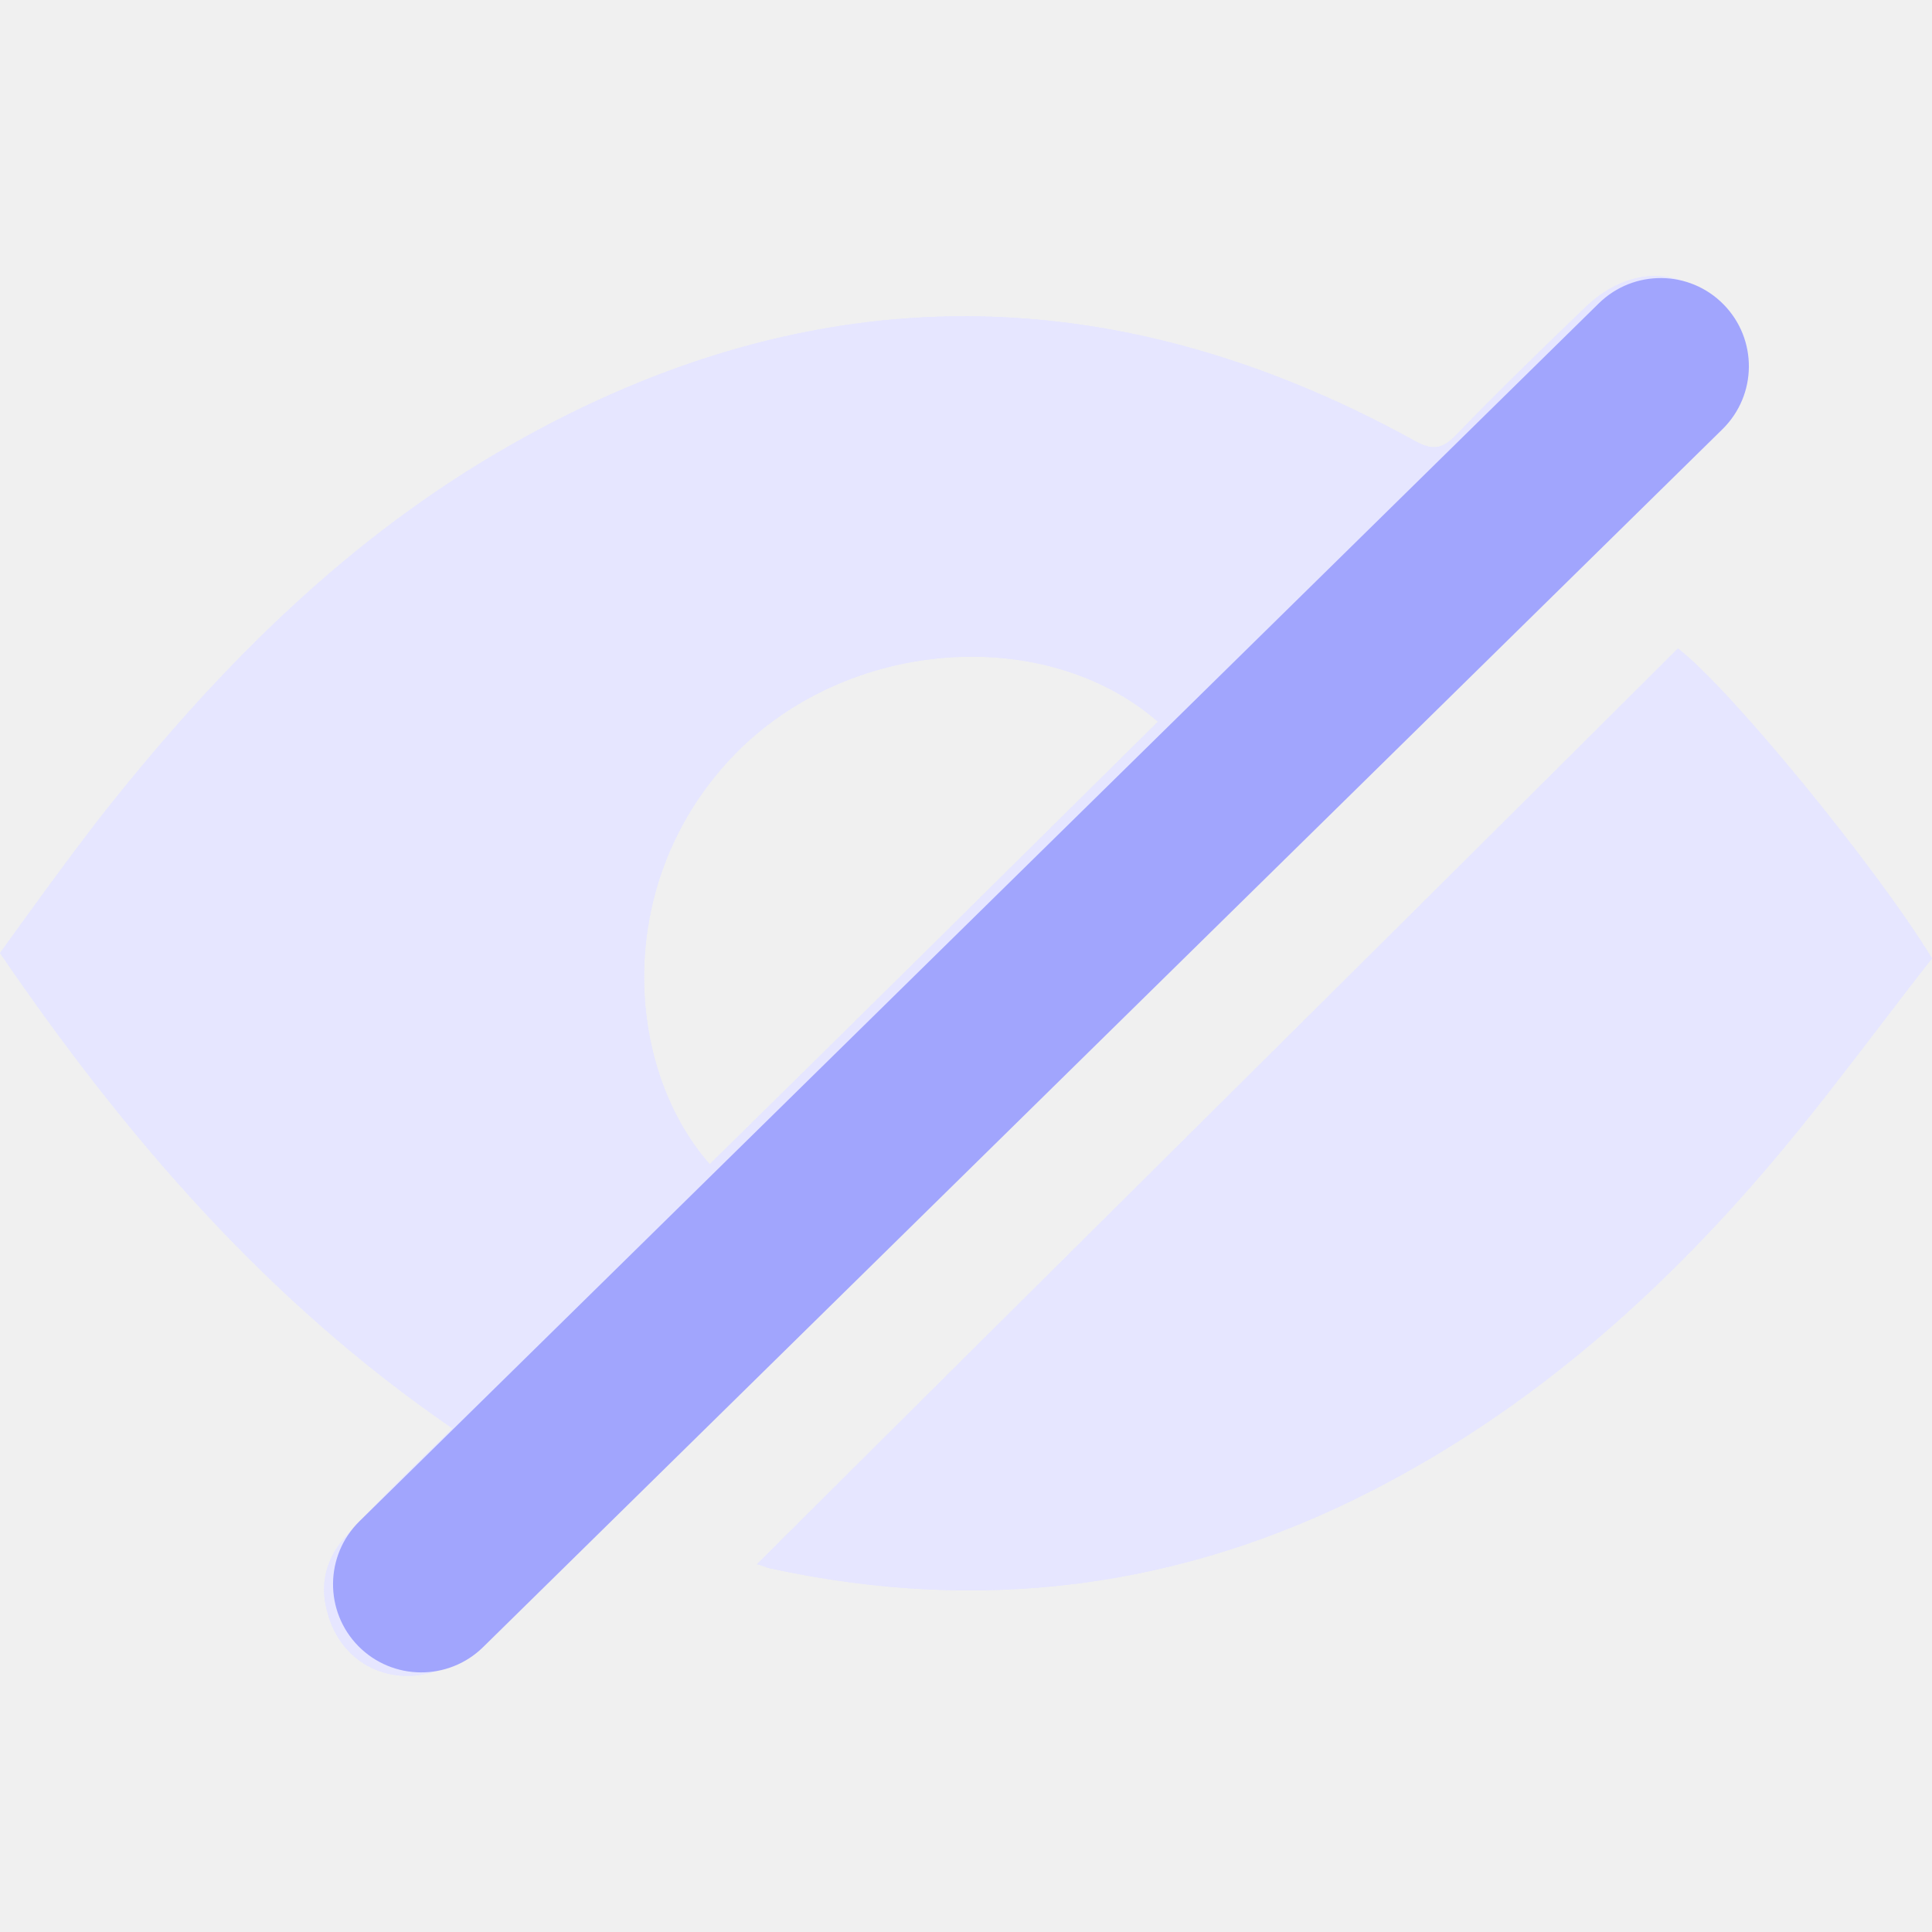
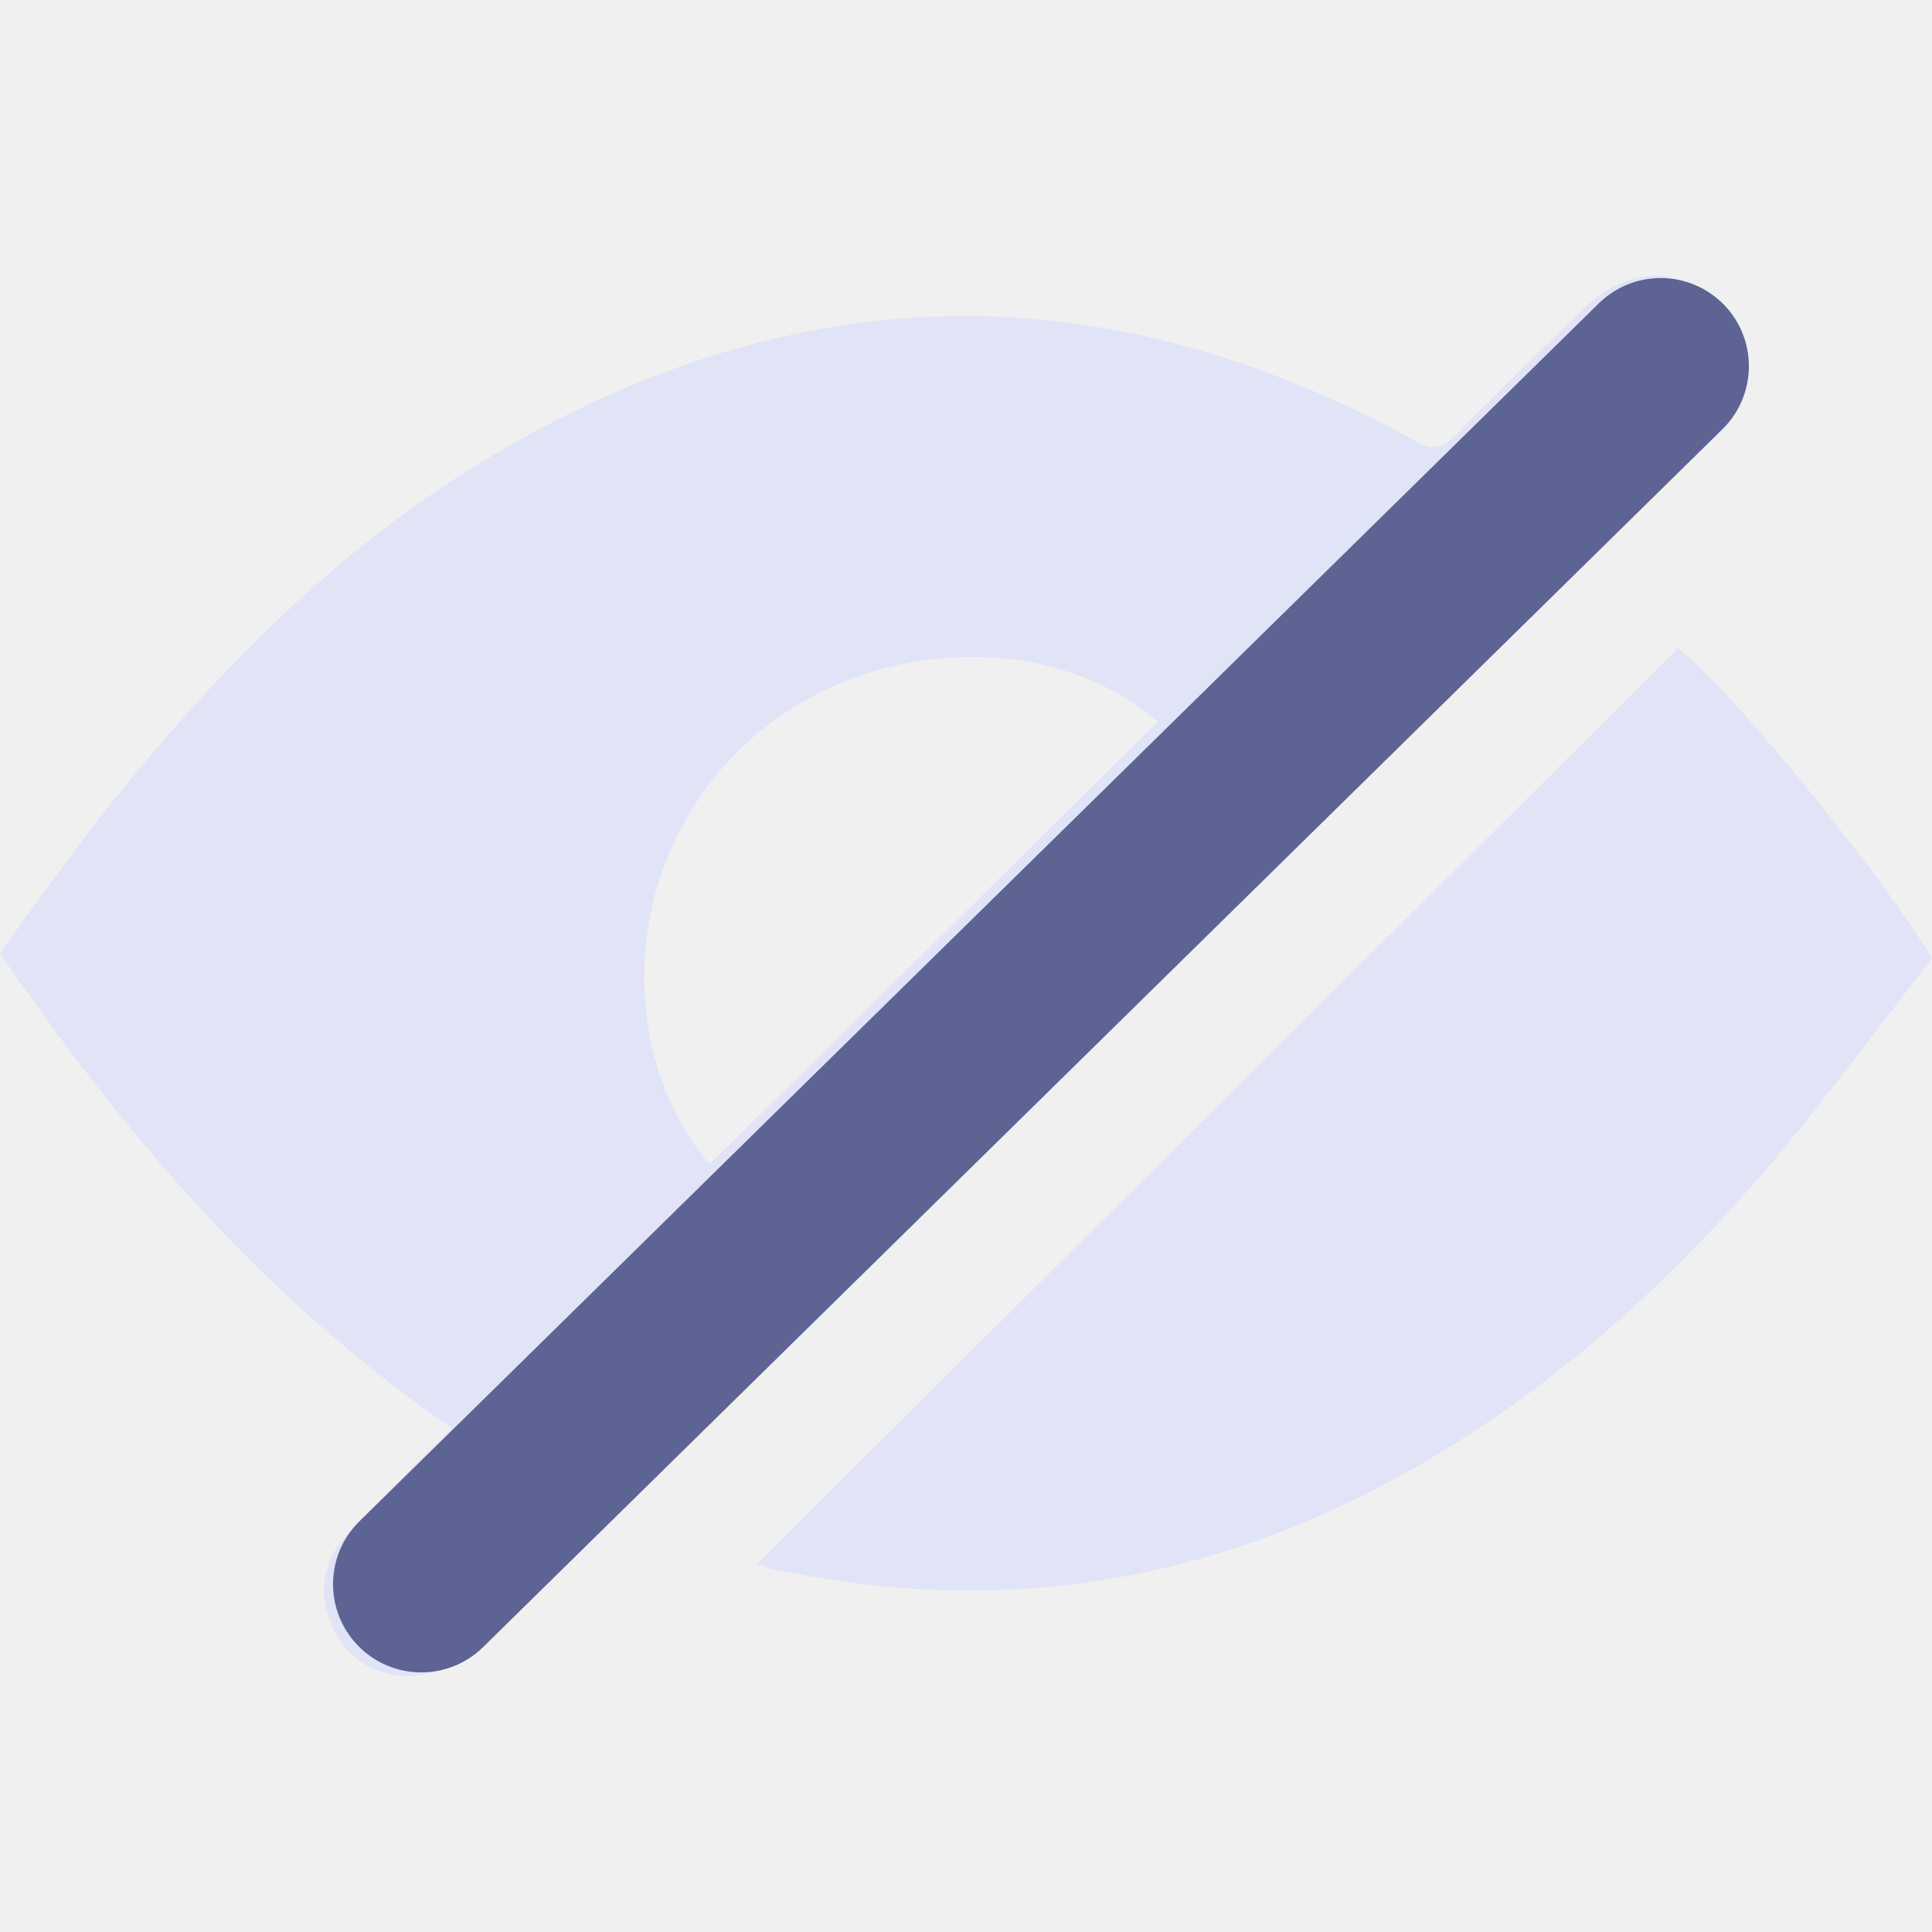
<svg xmlns="http://www.w3.org/2000/svg" width="20" height="20" viewBox="0 0 20 20" fill="none">
-   <path d="M4.684 14.787C2.764 13.469 1.299 11.766 0 9.866C0.333 9.404 0.666 8.943 1.021 8.482C2.186 6.999 3.496 5.658 5.139 4.692C8.28 2.846 11.443 2.802 14.639 4.56C14.817 4.659 14.917 4.659 15.061 4.516C15.494 4.066 15.949 3.626 16.393 3.198C16.826 2.769 17.37 2.747 17.736 3.121C18.102 3.494 18.069 4.011 17.647 4.439L9.079 12.919C8.385 13.606 7.694 14.292 7.004 14.979C6.313 15.665 5.622 16.352 4.928 17.039C4.384 17.577 3.563 17.39 3.385 16.676C3.296 16.347 3.407 16.061 3.651 15.831C3.908 15.55 4.179 15.284 4.464 15.004C4.536 14.932 4.61 14.86 4.684 14.787ZM11.987 7.471C10.821 6.46 8.79 6.603 7.614 7.8C6.337 9.108 6.459 11.041 7.347 12.052C8.89 10.536 10.433 9.009 11.987 7.471ZM20 9.921C19.423 8.976 17.913 7.13 17.37 6.713C15.783 8.295 14.193 9.874 12.603 11.453C11.013 13.032 9.423 14.611 7.836 16.193C7.846 16.193 7.868 16.201 7.893 16.21C7.92 16.22 7.951 16.231 7.98 16.237C10.155 16.709 12.22 16.446 14.195 15.435C15.827 14.6 17.17 13.414 18.335 12.041C18.727 11.58 19.094 11.099 19.456 10.626C19.638 10.388 19.818 10.152 20 9.921Z" fill-rule="evenodd" clip-rule="evenodd" fill="#E6E6FF" />
-   <mask id="mask0_4104_8245" style="mask-type:luminance" maskUnits="userSpaceOnUse" x="0" y="2" width="20" height="16">
+   <path d="M4.684 14.787C2.764 13.469 1.299 11.766 0 9.866C0.333 9.404 0.666 8.943 1.021 8.482C2.186 6.999 3.496 5.658 5.139 4.692C8.28 2.846 11.443 2.802 14.639 4.56C14.817 4.659 14.917 4.659 15.061 4.516C15.494 4.066 15.949 3.626 16.393 3.198C16.826 2.769 17.37 2.747 17.736 3.121C18.102 3.494 18.069 4.011 17.647 4.439L9.079 12.919C8.385 13.606 7.694 14.292 7.004 14.979C6.313 15.665 5.622 16.352 4.928 17.039C4.384 17.577 3.563 17.39 3.385 16.676C3.296 16.347 3.407 16.061 3.651 15.831C3.908 15.55 4.179 15.284 4.464 15.004C4.536 14.932 4.61 14.86 4.684 14.787ZM11.987 7.471C10.821 6.46 8.79 6.603 7.614 7.8C6.337 9.108 6.459 11.041 7.347 12.052C8.89 10.536 10.433 9.009 11.987 7.471ZM20 9.921C19.423 8.976 17.913 7.13 17.37 6.713C15.783 8.295 14.193 9.874 12.603 11.453C11.013 13.032 9.423 14.611 7.836 16.193C7.846 16.193 7.868 16.201 7.893 16.21C7.92 16.22 7.951 16.231 7.98 16.237C10.155 16.709 12.22 16.446 14.195 15.435C15.827 14.6 17.17 13.414 18.335 12.041C18.727 11.58 19.094 11.099 19.456 10.626C19.638 10.388 19.818 10.152 20 9.921Z" fill-rule="evenodd" clip-rule="evenodd" fill="#E1E4F7" />
+   <mask id="mask0_4177_8339" style="mask-type:luminance" maskUnits="userSpaceOnUse" x="0" y="2" width="20" height="16">
    <path d="M4.684 14.787C2.764 13.469 1.299 11.766 0 9.866C0.333 9.404 0.666 8.943 1.021 8.482C2.186 6.999 3.496 5.658 5.139 4.692C8.28 2.846 11.443 2.802 14.639 4.56C14.817 4.659 14.917 4.659 15.061 4.516C15.494 4.066 15.949 3.626 16.393 3.198C16.826 2.769 17.37 2.747 17.736 3.121C18.102 3.494 18.069 4.011 17.647 4.439L9.079 12.919C8.385 13.606 7.694 14.292 7.004 14.979C6.313 15.665 5.622 16.352 4.928 17.039C4.384 17.577 3.563 17.39 3.385 16.676C3.296 16.347 3.407 16.061 3.651 15.831C3.908 15.55 4.179 15.284 4.464 15.004C4.536 14.932 4.61 14.86 4.684 14.787ZM11.987 7.471C10.821 6.46 8.79 6.603 7.614 7.8C6.337 9.108 6.459 11.041 7.347 12.052C8.89 10.536 10.433 9.009 11.987 7.471ZM20 9.921C19.423 8.976 17.913 7.13 17.37 6.713C15.783 8.295 14.193 9.874 12.603 11.453C11.013 13.032 9.423 14.611 7.836 16.193C7.846 16.193 7.868 16.201 7.893 16.21C7.92 16.22 7.951 16.231 7.98 16.237C10.155 16.709 12.22 16.446 14.195 15.435C15.827 14.6 17.17 13.414 18.335 12.041C18.727 11.58 19.094 11.099 19.456 10.626C19.638 10.388 19.818 10.152 20 9.921Z" fill-rule="evenodd" clip-rule="evenodd" fill="white" />
  </mask>
-   <g mask="url(#mask0_4104_8245)">
-     <path d="M20.957 -1.533H-1.871V21.295H20.957V-1.533Z" fill="#E6E6FF" />
+   <g mask="url(#mask0_4177_8339)">
+     <path d="M20.957 -1.533H-1.871V21.295H20.957V-1.533Z" fill="#E1E4F7" />
  </g>
-   <path d="M16.551 3.14L3.721 15.748C3.361 16.102 3.356 16.68 3.709 17.04C4.063 17.399 4.641 17.404 5.001 17.051L17.831 4.443C18.191 4.089 18.196 3.511 17.842 3.151C17.489 2.792 16.911 2.787 16.551 3.14Z" fill="#A1A5FD" />
+   <path d="M16.551 3.14L3.721 15.748C3.361 16.102 3.356 16.68 3.71 17.04C4.063 17.399 4.641 17.404 5.001 17.051L17.831 4.443C18.191 4.089 18.196 3.511 17.843 3.151C17.489 2.792 16.911 2.787 16.551 3.14Z" fill="#5D6494" />
</svg>
